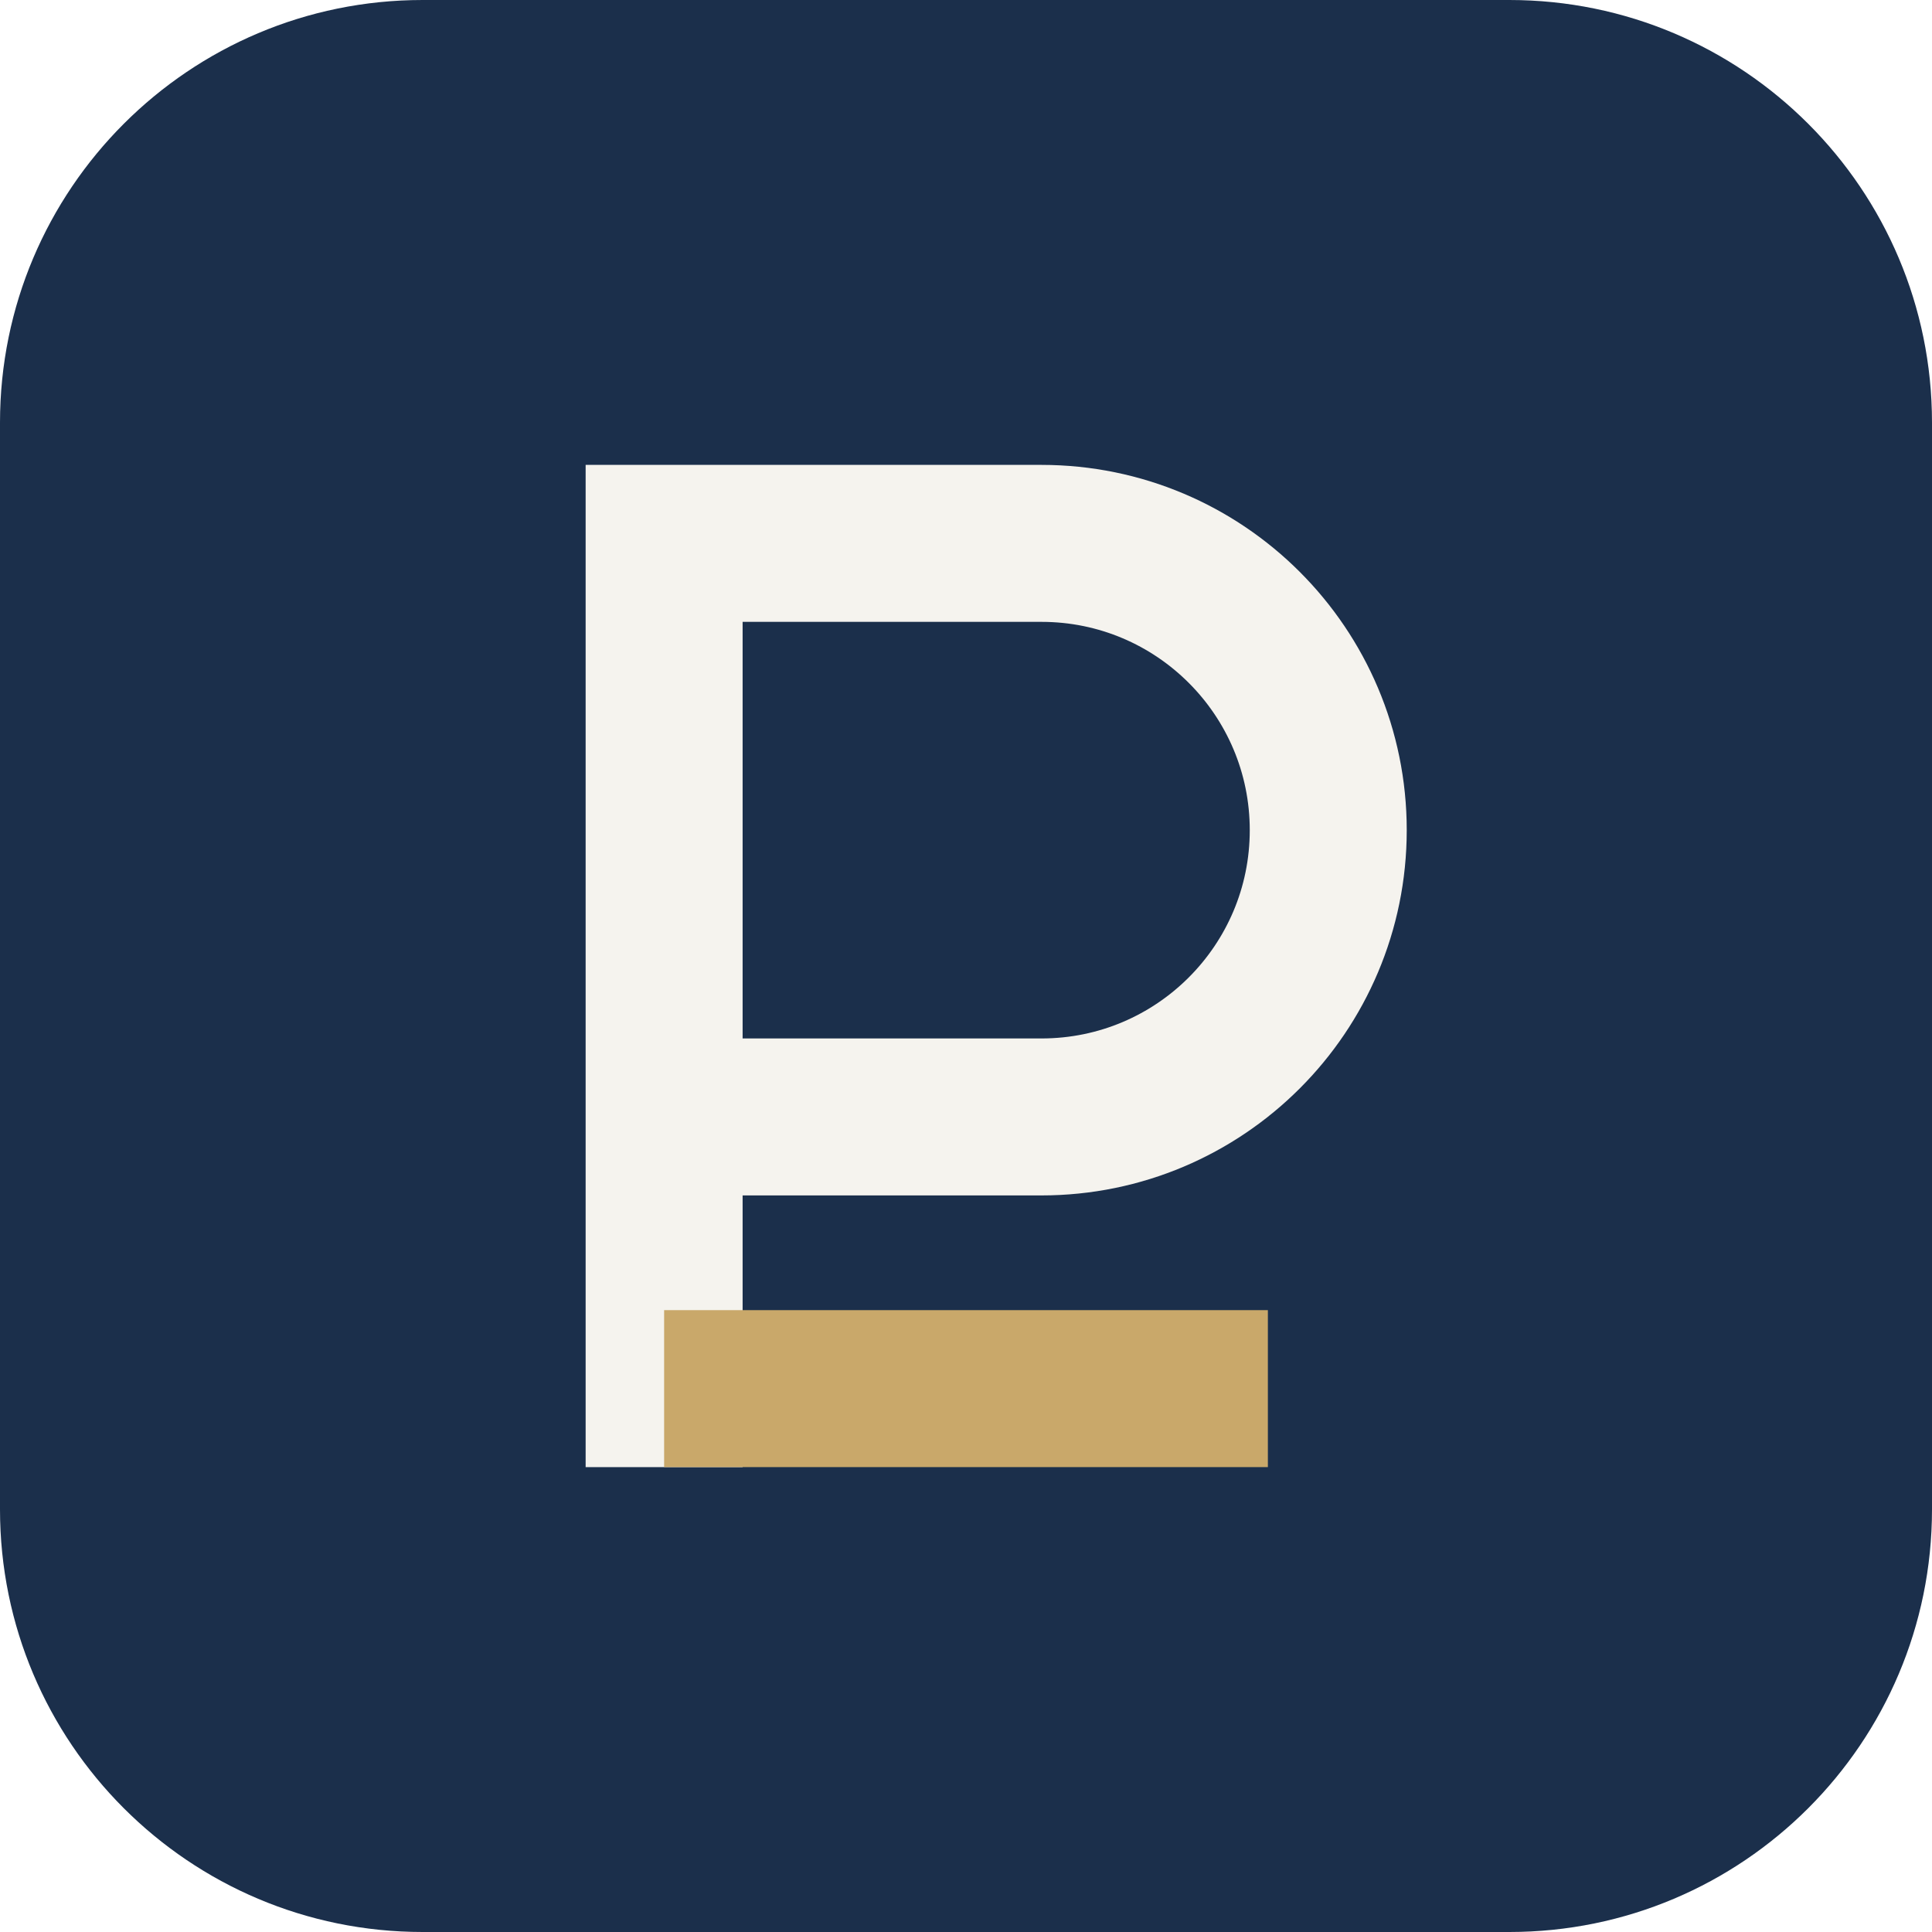
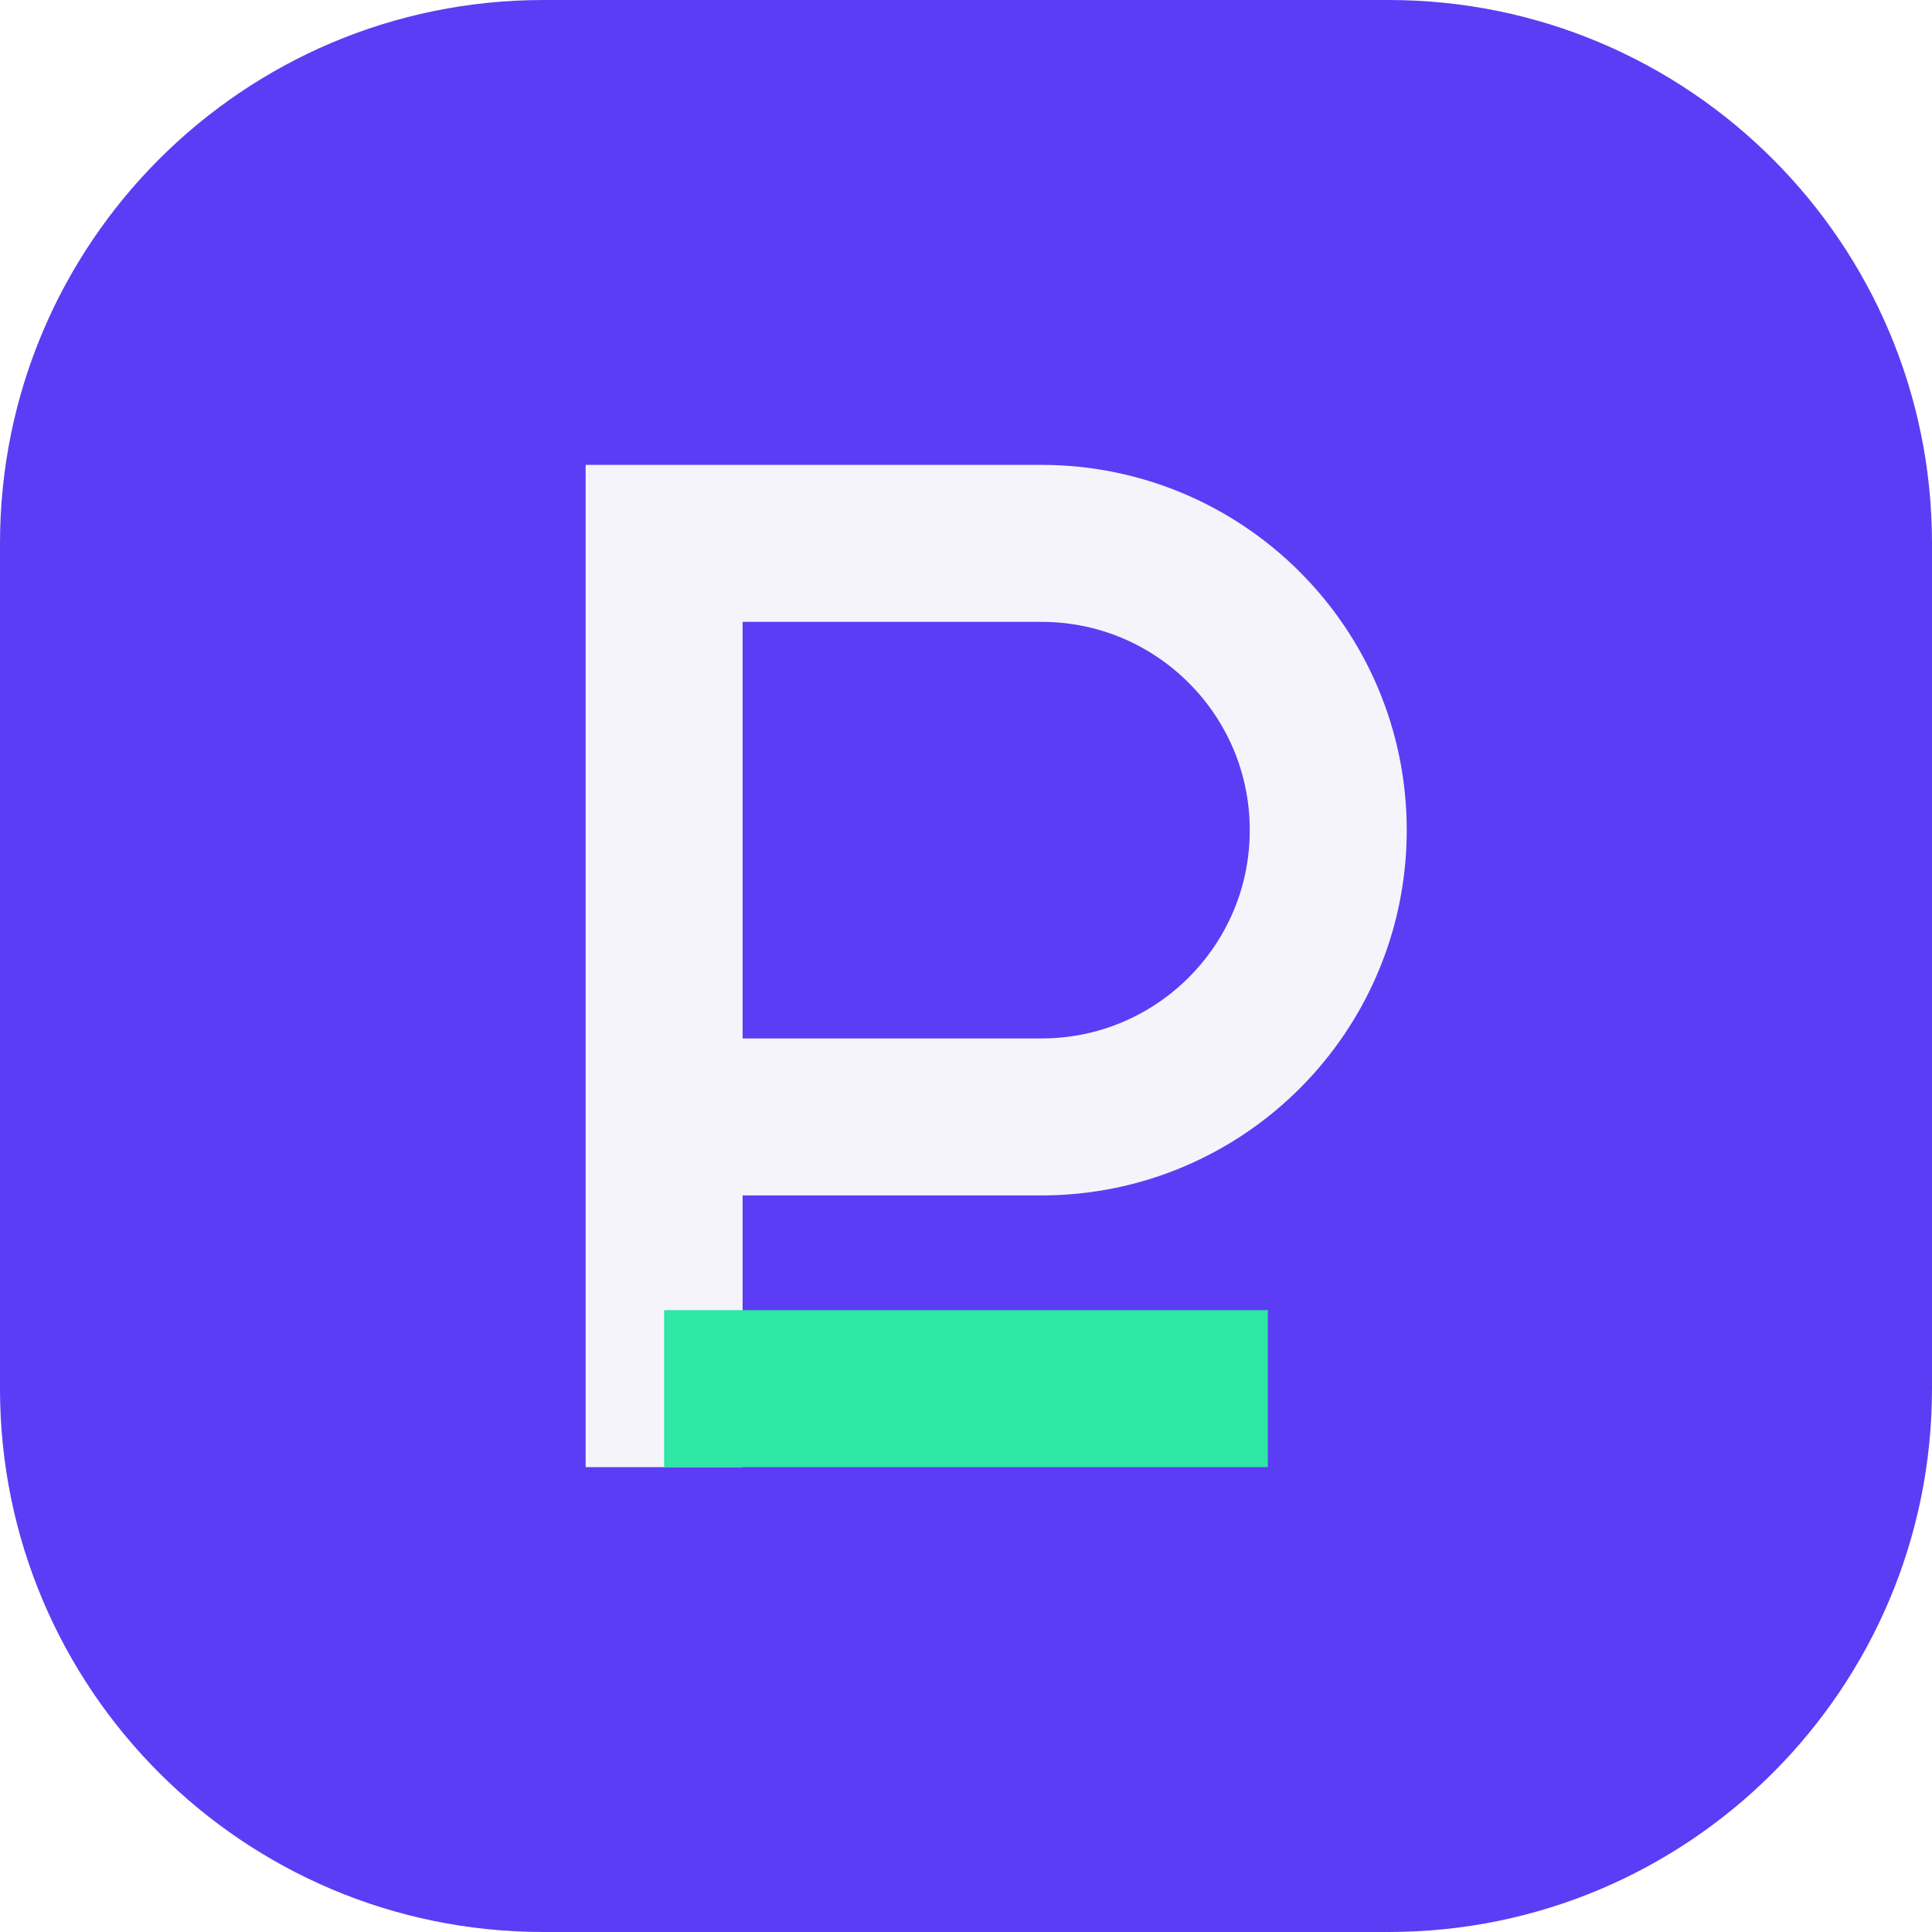
<svg xmlns="http://www.w3.org/2000/svg" viewBox="0 0 32 32">
-   <rect width="32" height="32" rx="7" fill="#1B2F4B" />
-   <path d="M11 23V9h6.25a4.75 4.75 0 0 1 0 9.5H11" fill="none" stroke="#F5F3EE" stroke-width="2.6" stroke-linecap="square" />
-   <path d="M11 23h10" stroke="#C9A86A" stroke-width="2.6" />
+   <rect width="32" height="32" rx="9" fill="#5B3DF5" />
+   <path d="M11 23V9h6.25a4.75 4.75 0 0 1 0 9.5H11" fill="none" stroke="#F5F4FA" stroke-width="2.6" stroke-linecap="square" />
+   <path d="M11 23h10" stroke="#2EE6A6" stroke-width="2.6" />
</svg>
